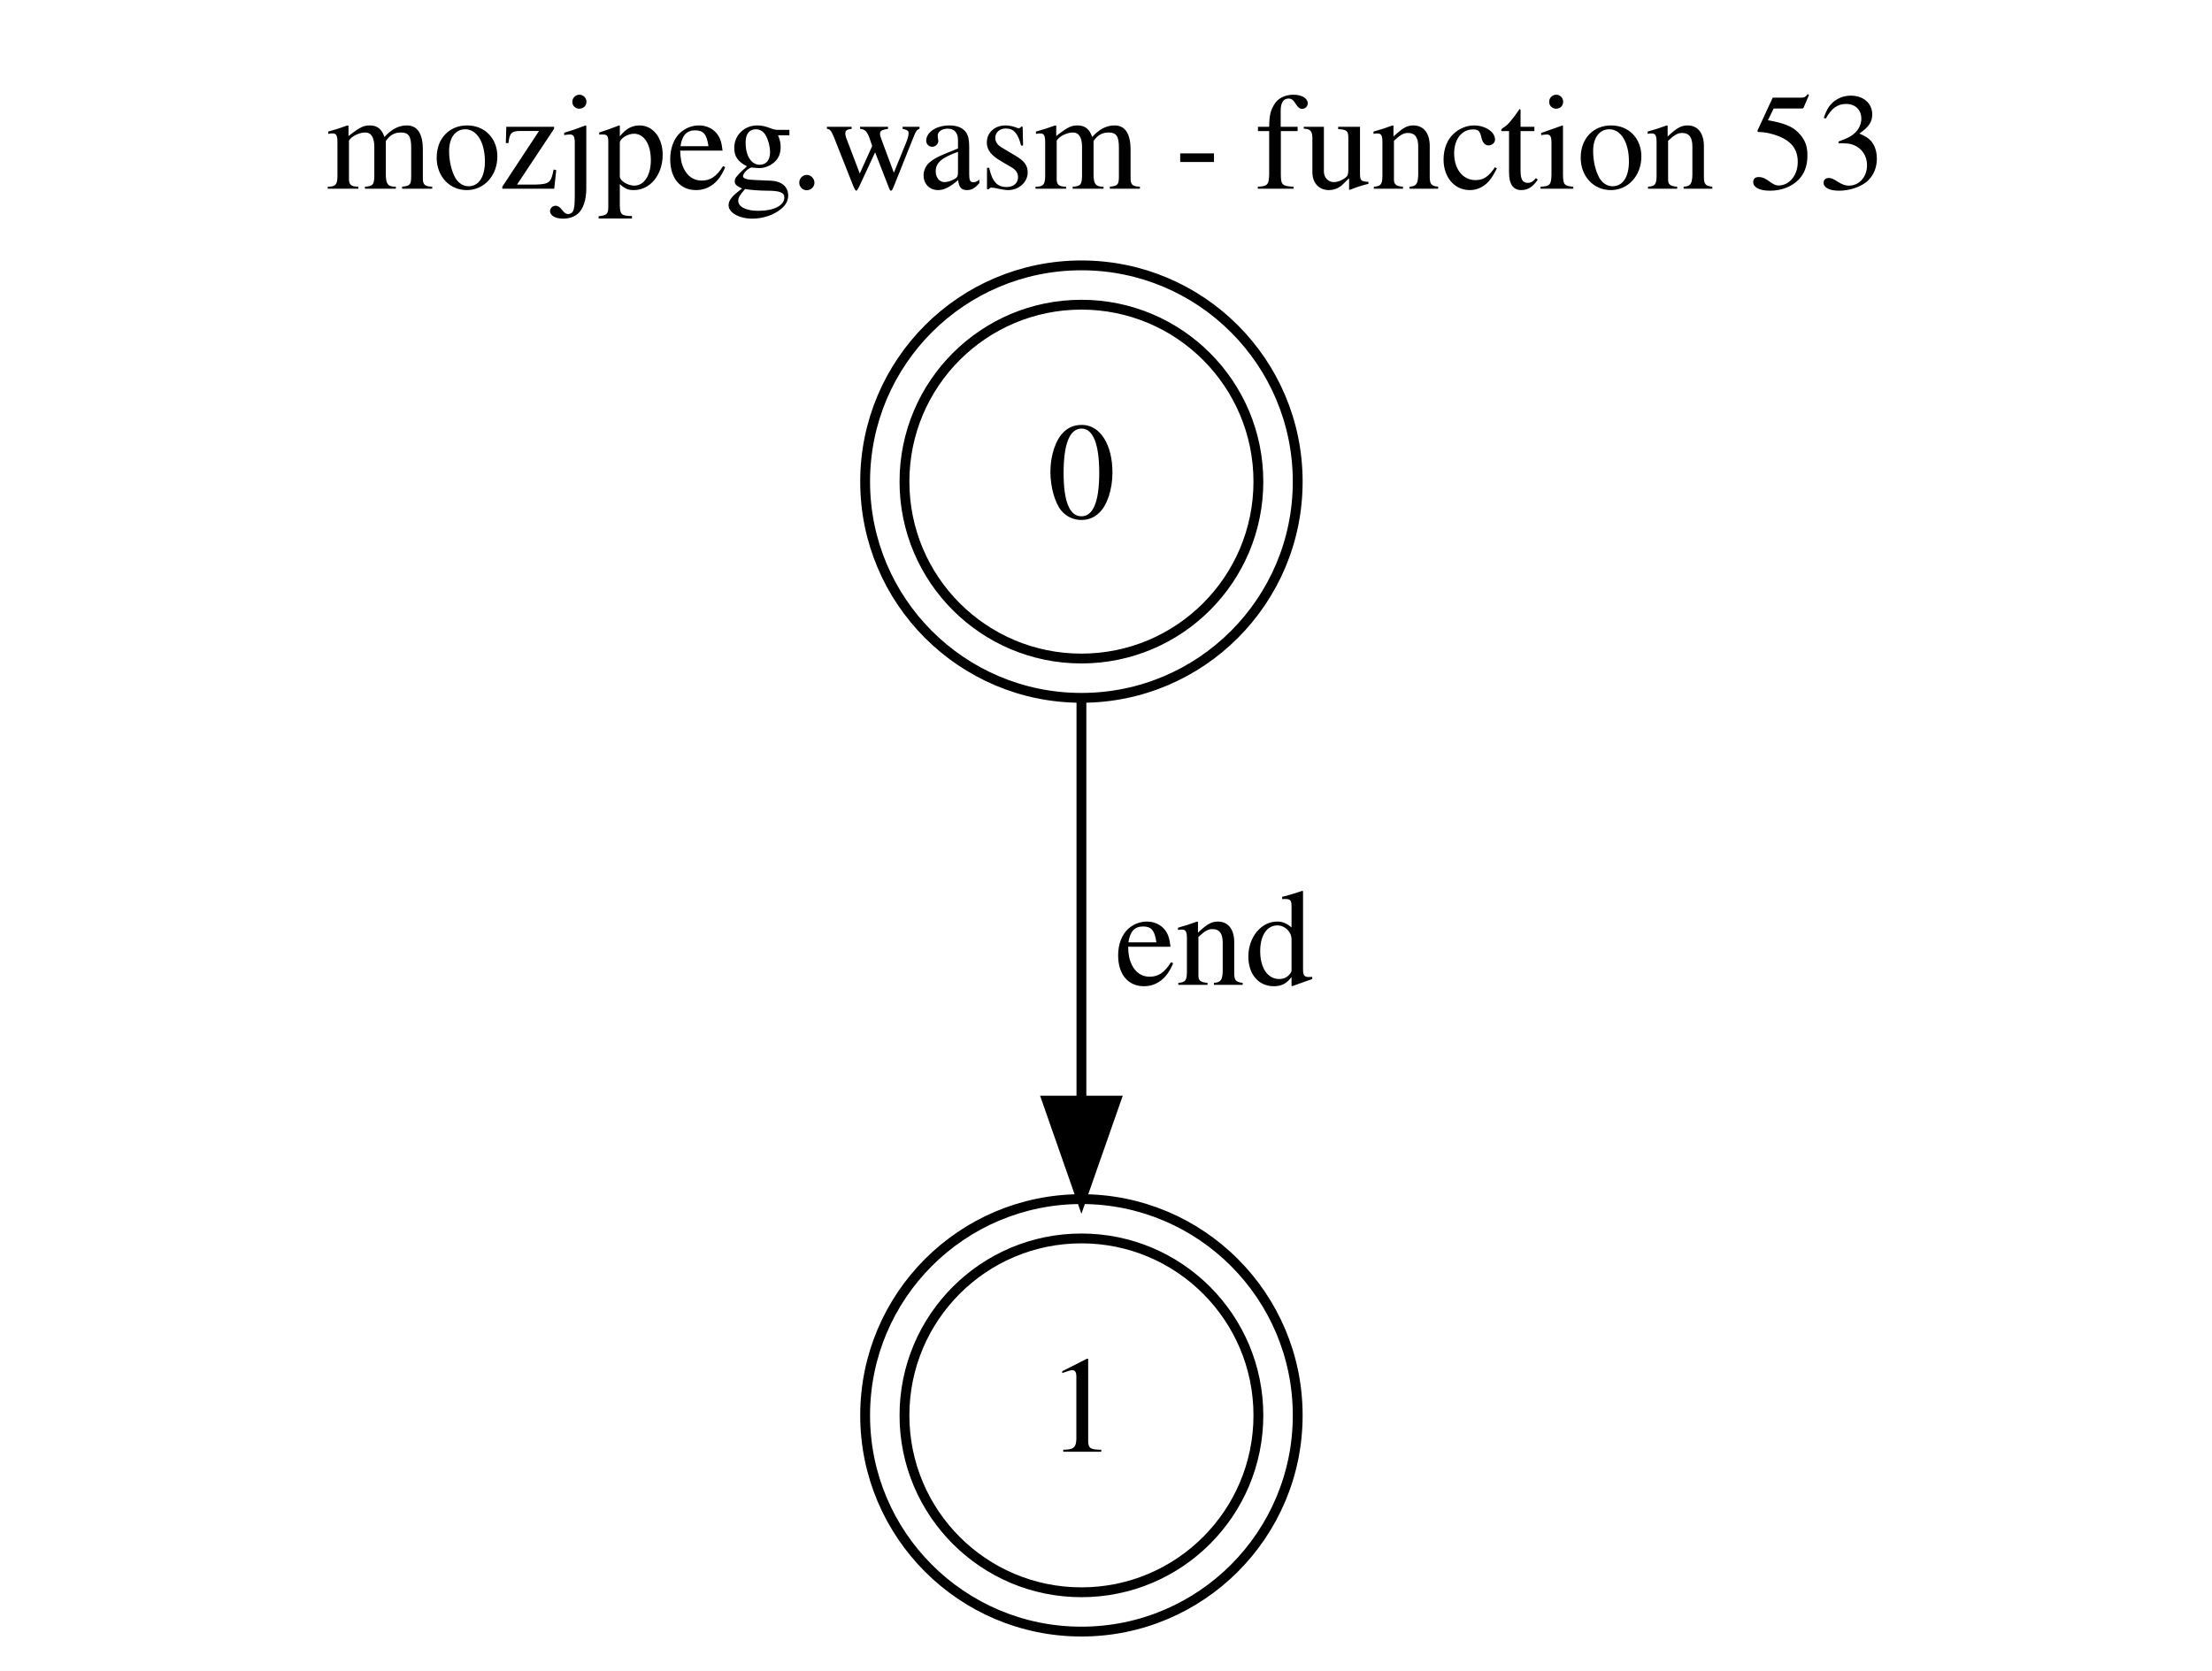
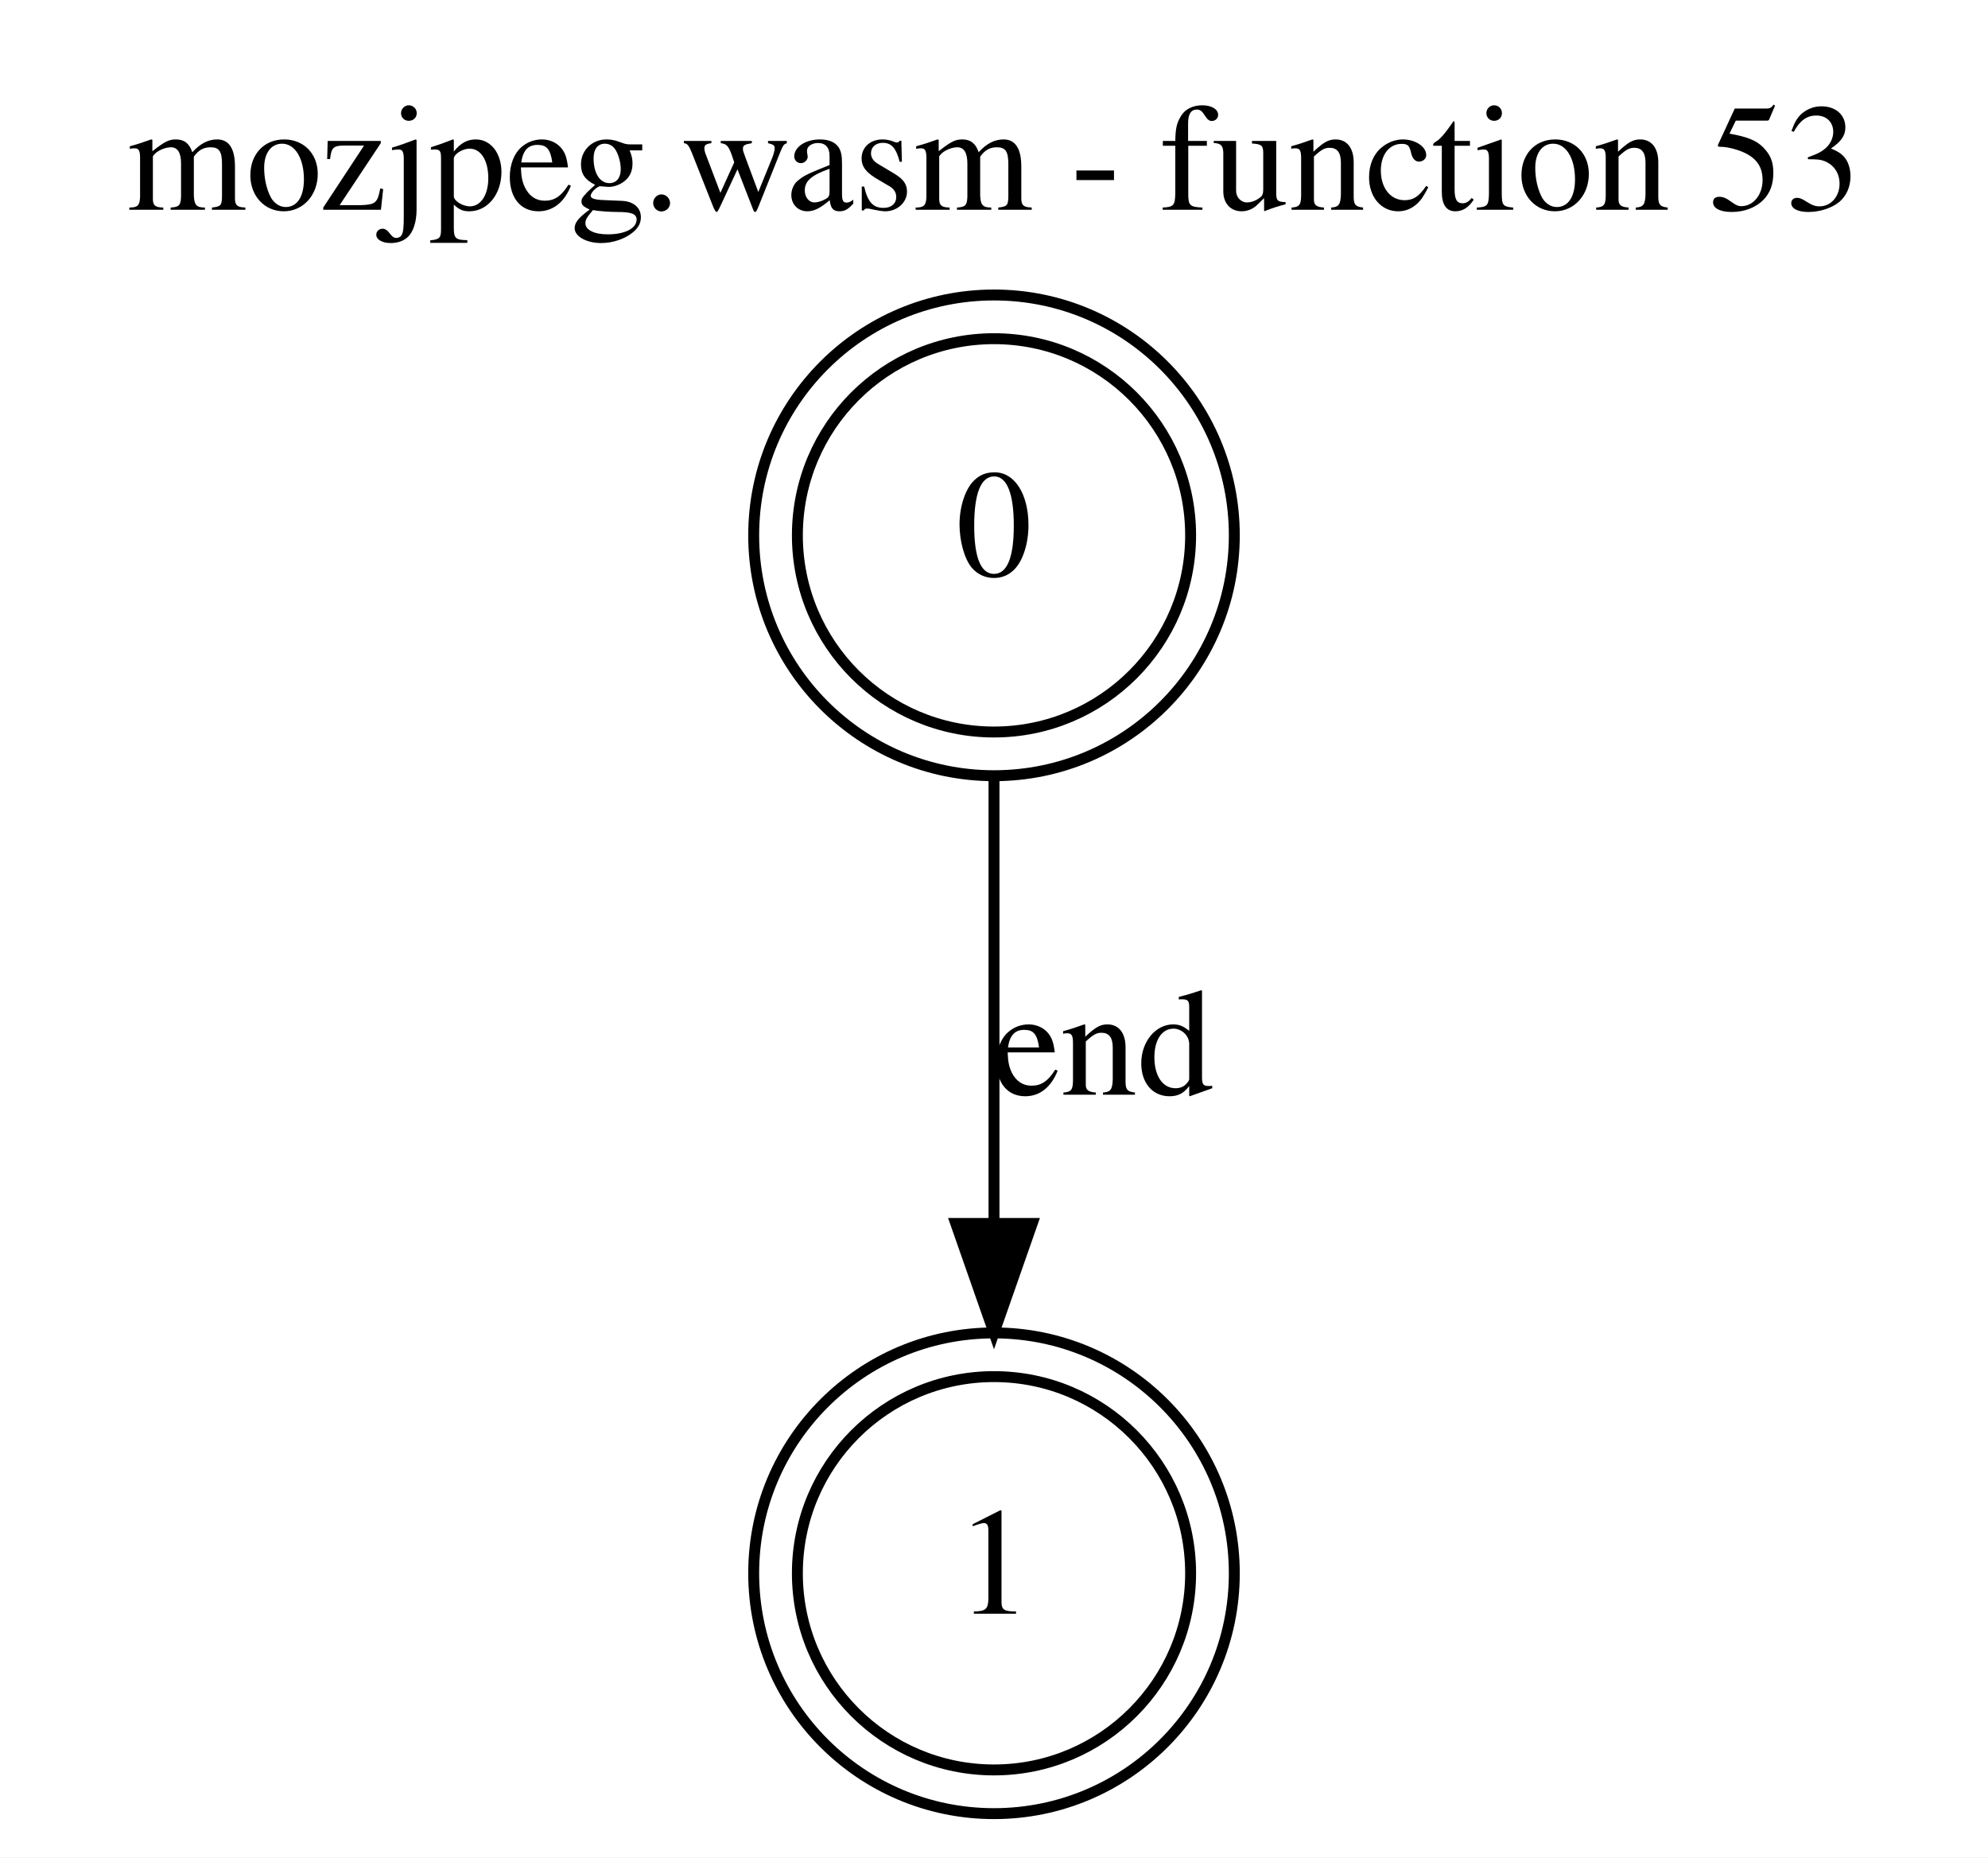
- <svg xmlns="http://www.w3.org/2000/svg" width="225pt" height="170pt" viewBox="0.00 0.00 225.00 170.00">
+ <svg xmlns="http://www.w3.org/2000/svg" width="182pt" height="170pt" viewBox="0.00 0.00 182.00 170.00">
  <g id="graph0" class="graph" transform="scale(1 1) rotate(0) translate(4 166)">
-     <polygon fill="white" stroke="transparent" points="-4,4 -4,-166 221,-166 221,4 -4,4" />
-     <text text-anchor="middle" x="108.5" y="-146.8" font-family="Times,serif" font-size="14.00">mozjpeg.wasm - function 53</text>
+     <polygon fill="white" stroke="transparent" points="-4,4 -4,-166 178,-166 178,4 -4,4" />
+     <text text-anchor="middle" x="87" y="-146.8" font-family="Times,serif" font-size="14.00">mozjpeg.wasm - function 53</text>
    <g id="node1" class="node">
-       <ellipse fill="none" stroke="black" cx="106" cy="-117" rx="18" ry="18" />
-       <ellipse fill="none" stroke="black" cx="106" cy="-117" rx="22" ry="22" />
-       <text text-anchor="middle" x="106" y="-113.3" font-family="Times,serif" font-size="14.00">0</text>
+       <ellipse fill="none" stroke="black" cx="87" cy="-117" rx="18" ry="18" />
+       <ellipse fill="none" stroke="black" cx="87" cy="-117" rx="22" ry="22" />
+       <text text-anchor="middle" x="87" y="-113.3" font-family="Times,serif" font-size="14.00">0</text>
    </g>
    <g id="node2" class="node">
-       <ellipse fill="none" stroke="black" cx="106" cy="-22" rx="18" ry="18" />
-       <ellipse fill="none" stroke="black" cx="106" cy="-22" rx="22" ry="22" />
-       <text text-anchor="middle" x="106" y="-18.3" font-family="Times,serif" font-size="14.00">1</text>
+       <ellipse fill="none" stroke="black" cx="87" cy="-22" rx="18" ry="18" />
+       <ellipse fill="none" stroke="black" cx="87" cy="-22" rx="22" ry="22" />
+       <text text-anchor="middle" x="87" y="-18.3" font-family="Times,serif" font-size="14.00">1</text>
    </g>
    <g id="edge1" class="edge">
-       <path fill="none" stroke="black" d="M106,-94.9C106,-82.89 106,-67.62 106,-54.24" />
-       <polygon fill="black" stroke="black" points="109.5,-54.02 106,-44.02 102.5,-54.02 109.5,-54.02" />
-       <text text-anchor="middle" x="119.5" y="-65.8" font-family="Times,serif" font-size="14.00">end</text>
+       <path fill="none" stroke="black" d="M87,-94.9C87,-82.89 87,-67.62 87,-54.24" />
+       <polygon fill="black" stroke="black" points="90.5,-54.02 87,-44.02 83.5,-54.02 90.5,-54.02" />
+       <text text-anchor="middle" x="97" y="-65.8" font-family="Times,serif" font-size="14.00">end</text>
    </g>
  </g>
</svg>
